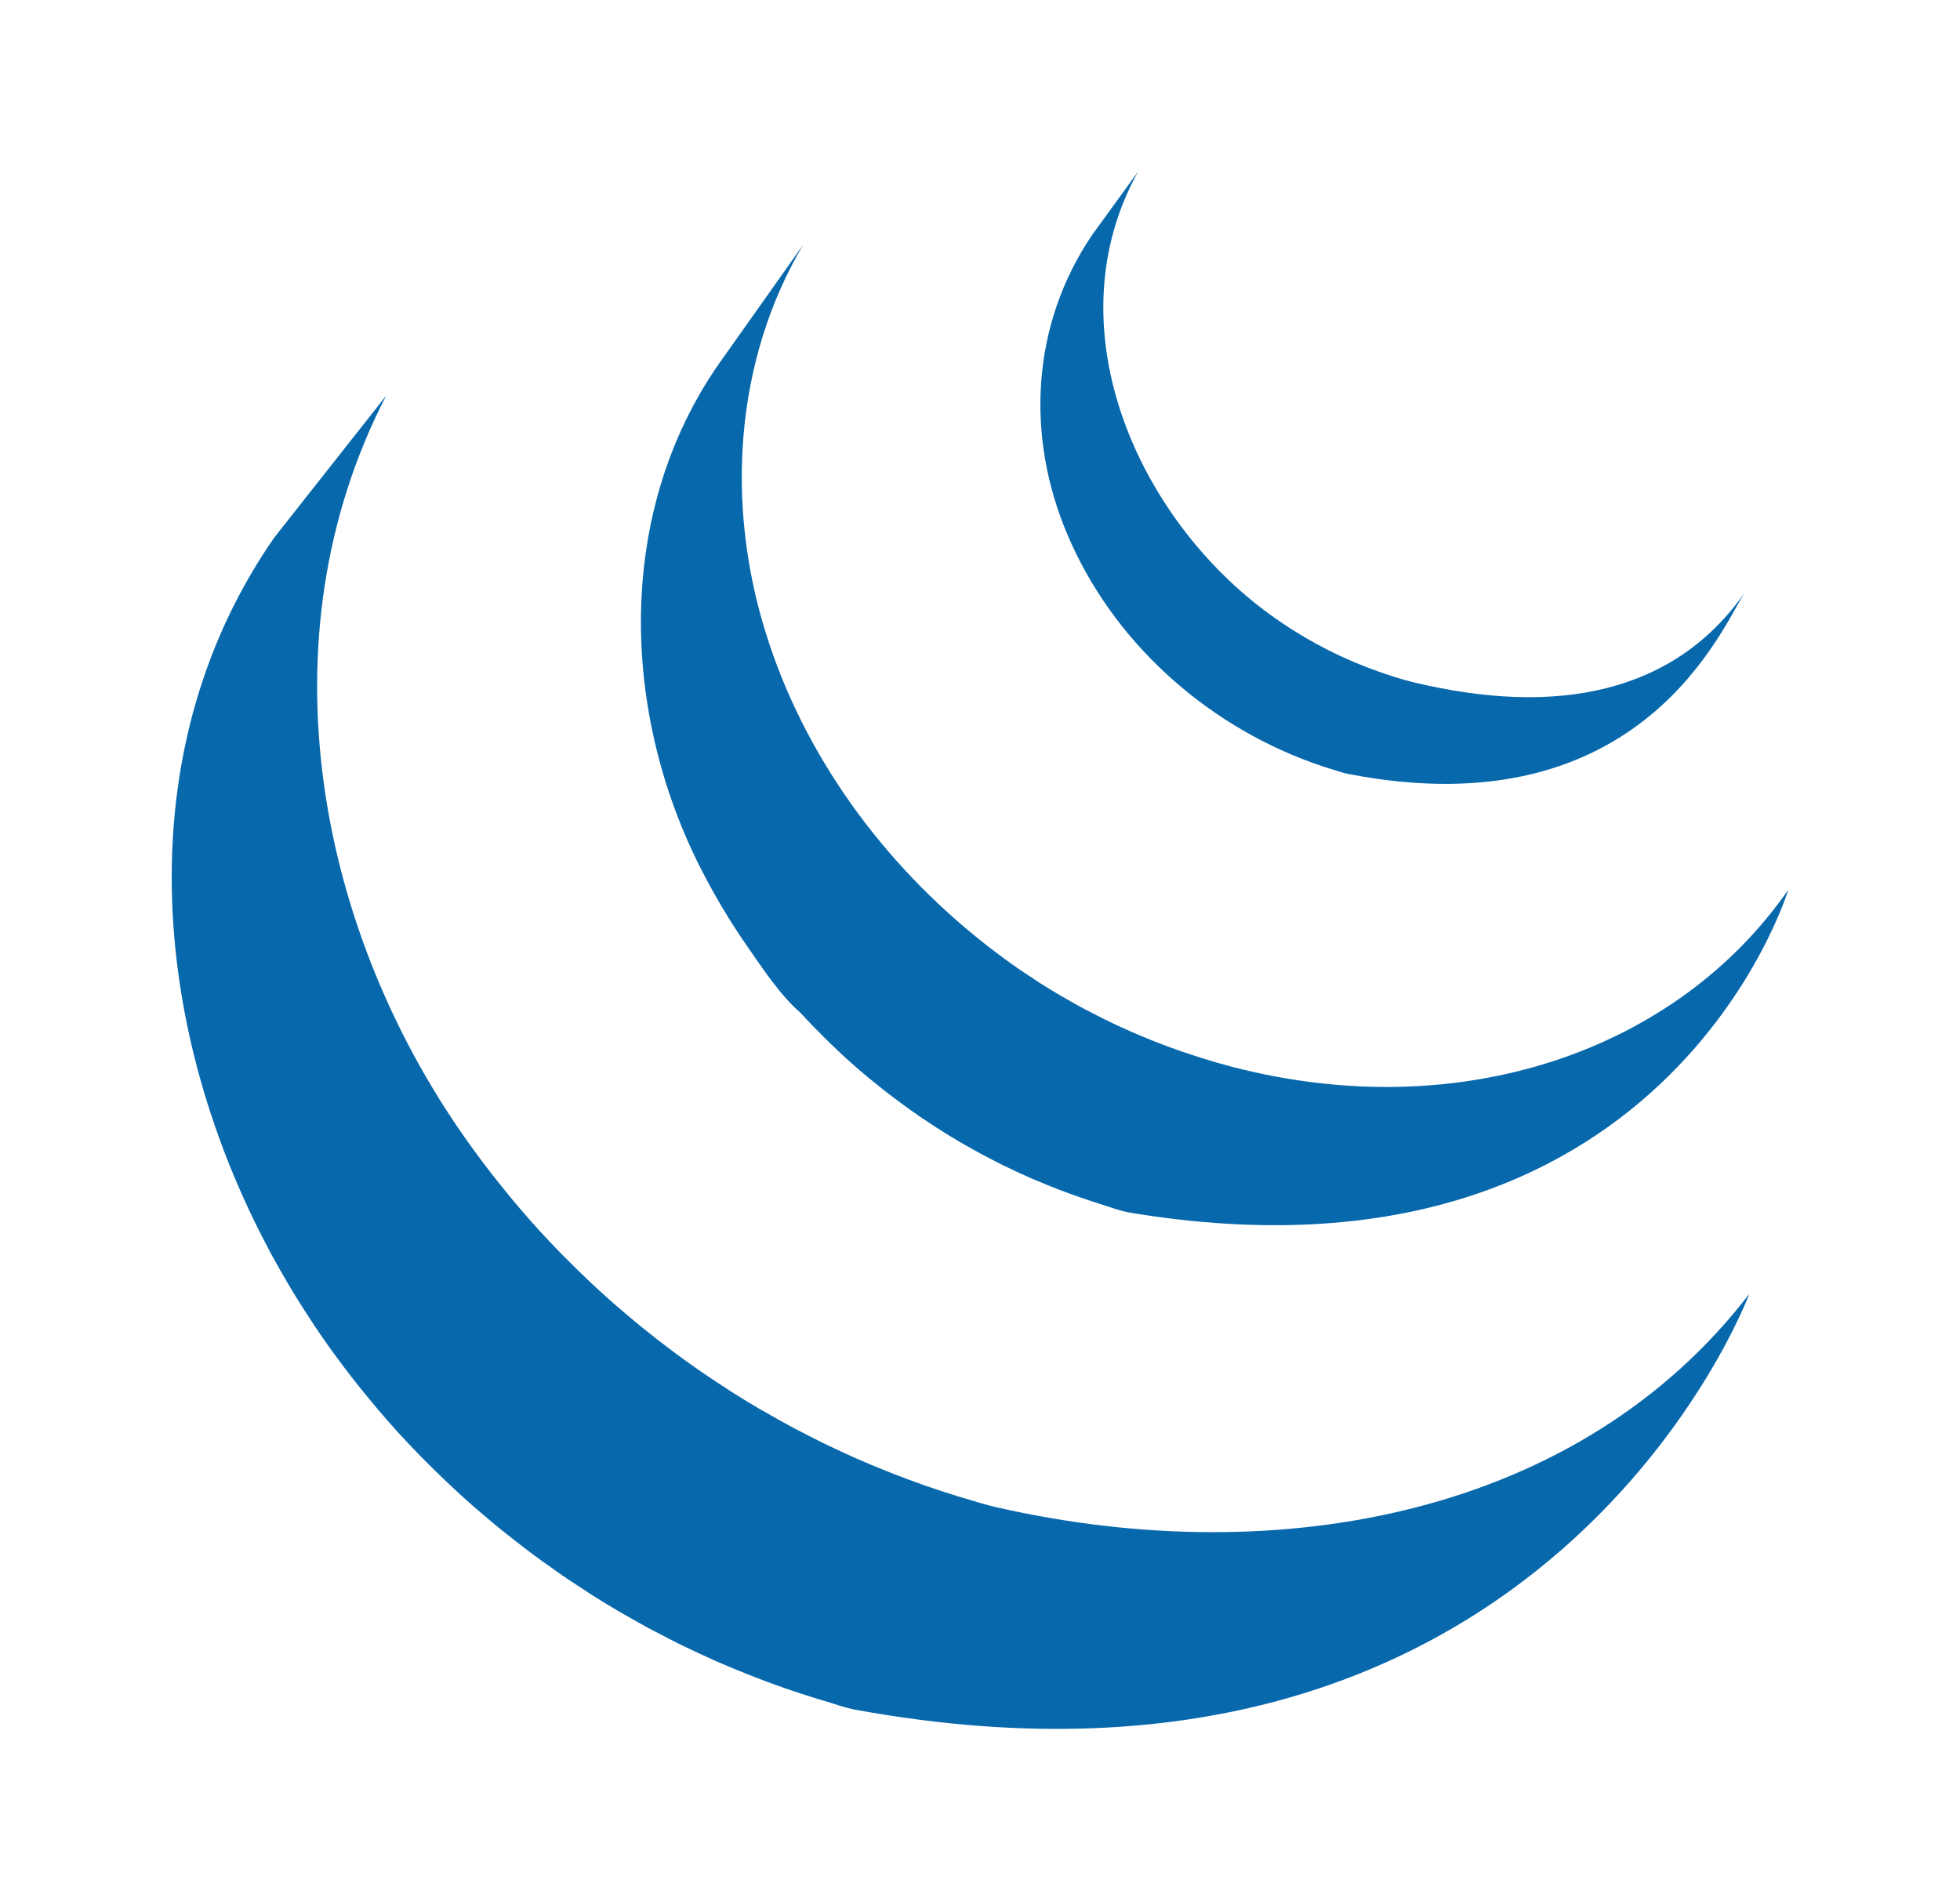
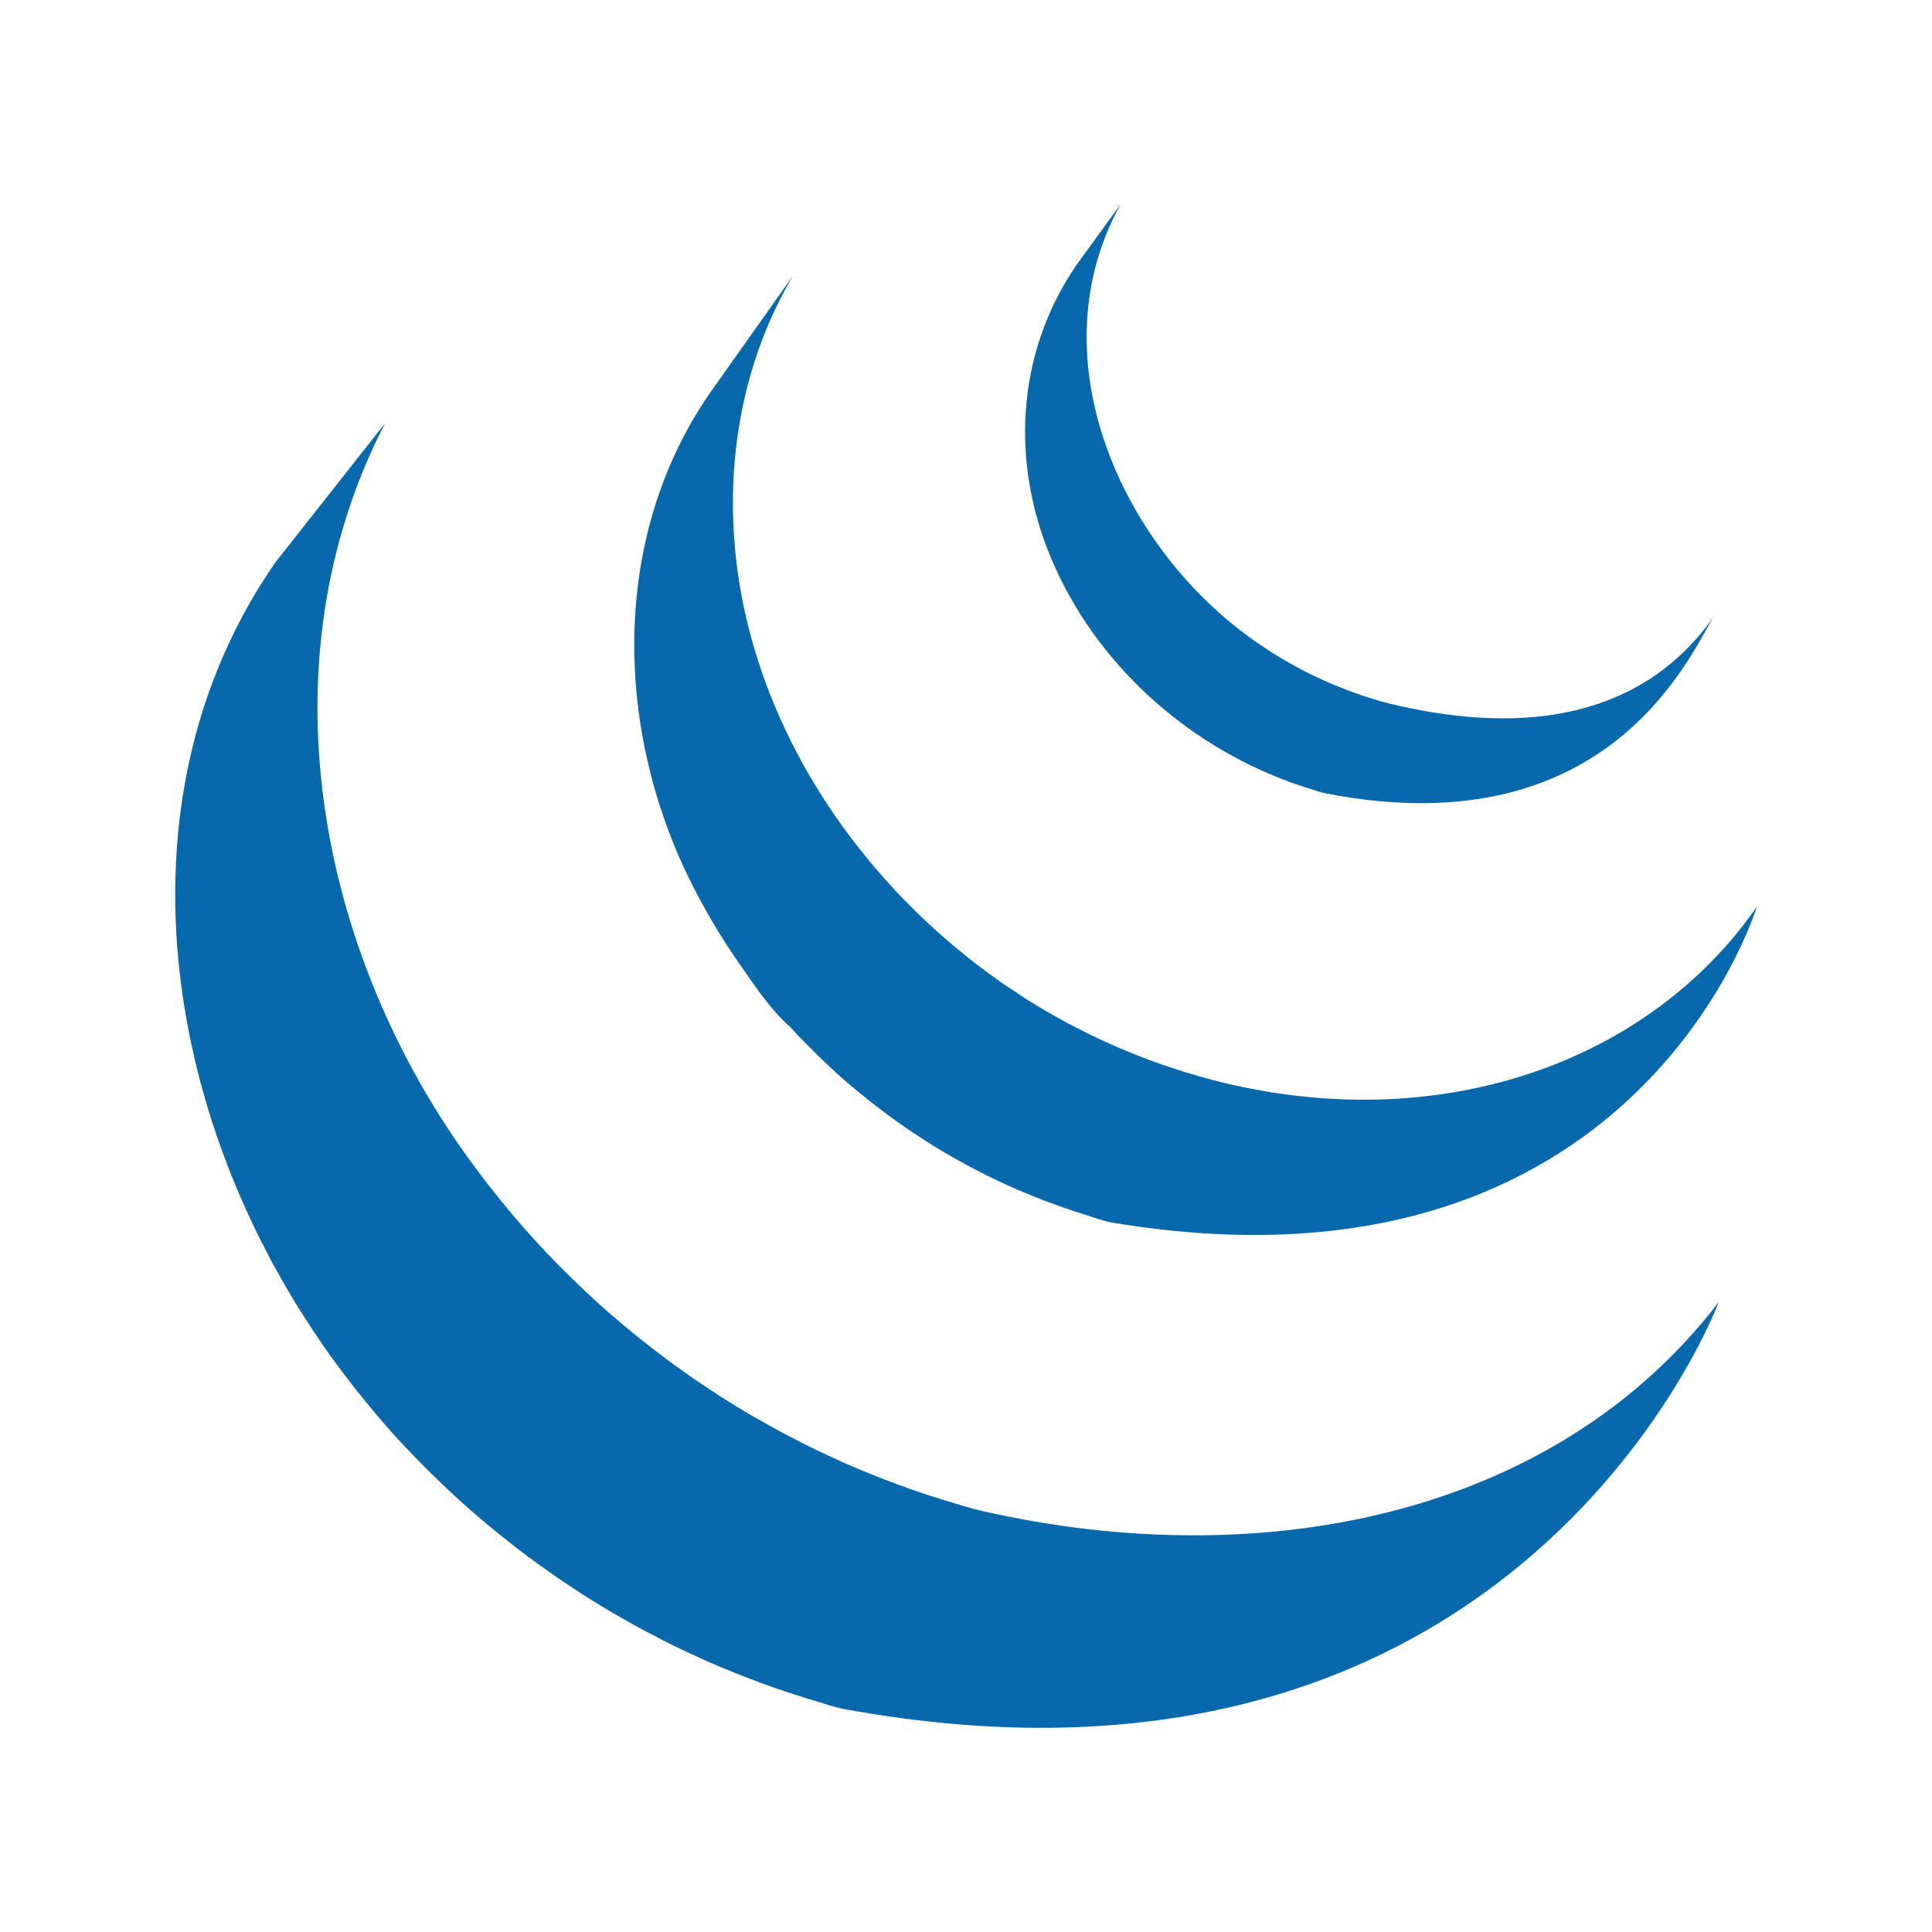
- <svg xmlns="http://www.w3.org/2000/svg" version="1.1" height="110.693" width="114.142" id="svg2" viewBox="0 0 114.142 110.693">
+ <svg xmlns="http://www.w3.org/2000/svg" version="1.1" height="115" width="115" id="svg2" viewBox="0 0 115 115">
  <defs id="defs138" />
-   <path d="m 15.978,31.301 c -8.335,11.98 -7.297,27.566 -0.93,40.295 0.151,0.305 0.31,0.605 0.466,0.906 0.1,0.19 0.194,0.386 0.298,0.574 0.059,0.112 0.124,0.222 0.186,0.33 0.109,0.203 0.22,0.396 0.332,0.593 0.198,0.349 0.4,0.696 0.608,1.042 0.115,0.19 0.228,0.381 0.347,0.571 0.229,0.371 0.465,0.737 0.706,1.103 0.1,0.156 0.198,0.312 0.3,0.464 0.332,0.496 0.671,0.989 1.022,1.475 0.009,0.013 0.018,0.027 0.029,0.039 0.055,0.078 0.116,0.154 0.172,0.232 0.303,0.417 0.615,0.83 0.931,1.238 0.116,0.149 0.233,0.298 0.35,0.447 0.282,0.354 0.569,0.706 0.861,1.057 0.109,0.132 0.218,0.264 0.328,0.393 0.392,0.461 0.791,0.92 1.199,1.37 0.008,0.007 0.017,0.017 0.024,0.024 0.017,0.019 0.032,0.032 0.046,0.051 0.398,0.435 0.806,0.859 1.218,1.284 0.128,0.132 0.259,0.264 0.391,0.393 0.32,0.322 0.645,0.64 0.973,0.955 0.133,0.127 0.265,0.256 0.398,0.378 0.438,0.413 0.881,0.818 1.333,1.213 0.008,0.007 0.013,0.013 0.021,0.017 0.077,0.068 0.156,0.132 0.232,0.198 0.398,0.344 0.803,0.686 1.211,1.023 0.166,0.134 0.334,0.266 0.502,0.4 0.333,0.266 0.67,0.53 1.01,0.789 0.179,0.137 0.359,0.273 0.54,0.41 0.375,0.276 0.752,0.547 1.133,0.813 0.139,0.1 0.273,0.198 0.413,0.293 0.039,0.027 0.074,0.054 0.114,0.081 0.361,0.249 0.731,0.488 1.1,0.728 0.159,0.105 0.316,0.215 0.476,0.317 0.566,0.359 1.141,0.713 1.722,1.055 0.157,0.09 0.317,0.178 0.476,0.269 0.427,0.247 0.857,0.488 1.293,0.725 0.236,0.127 0.477,0.247 0.715,0.369 0.308,0.161 0.613,0.325 0.925,0.481 0.071,0.034 0.144,0.068 0.214,0.102 0.126,0.061 0.253,0.12 0.378,0.183 0.485,0.232 0.973,0.459 1.466,0.679 0.105,0.046 0.206,0.093 0.31,0.139 0.565,0.247 1.135,0.483 1.71,0.71 0.138,0.056 0.277,0.11 0.416,0.164 0.532,0.205 1.072,0.408 1.614,0.598 0.068,0.024 0.134,0.046 0.203,0.071 0.594,0.208 1.195,0.4 1.799,0.588 0.144,0.042 0.289,0.088 0.435,0.129 0.615,0.186 1.223,0.408 1.858,0.525 40.31,7.351 52.019,-24.224 52.019,-24.224 -9.834,12.812 -27.29,16.191 -43.829,12.429 -0.626,-0.142 -1.234,-0.337 -1.846,-0.518 -0.155,-0.046 -0.308,-0.093 -0.46,-0.139 -0.597,-0.183 -1.189,-0.376 -1.777,-0.579 -0.081,-0.029 -0.162,-0.059 -0.244,-0.088 -0.527,-0.186 -1.049,-0.381 -1.567,-0.581 -0.146,-0.059 -0.293,-0.115 -0.439,-0.173 -0.569,-0.225 -1.134,-0.459 -1.692,-0.703 -0.115,-0.049 -0.225,-0.1 -0.338,-0.149 -0.48,-0.217 -0.955,-0.437 -1.427,-0.664 -0.137,-0.066 -0.273,-0.129 -0.413,-0.198 -0.371,-0.181 -0.738,-0.374 -1.104,-0.562 -0.245,-0.129 -0.494,-0.251 -0.737,-0.386 -0.447,-0.239 -0.886,-0.488 -1.323,-0.742 -0.148,-0.083 -0.298,-0.163 -0.447,-0.249 -0.581,-0.342 -1.155,-0.696 -1.723,-1.055 -0.157,-0.1 -0.31,-0.207 -0.465,-0.31 -0.412,-0.266 -0.822,-0.537 -1.226,-0.815 -0.134,-0.091 -0.263,-0.188 -0.395,-0.278 -0.39,-0.276 -0.776,-0.555 -1.159,-0.838 -0.174,-0.129 -0.345,-0.259 -0.514,-0.388 -0.351,-0.269 -0.7,-0.54 -1.046,-0.818 -0.156,-0.124 -0.312,-0.249 -0.466,-0.374 -0.439,-0.361 -0.874,-0.725 -1.302,-1.099 -0.045,-0.039 -0.094,-0.078 -0.143,-0.12 -0.464,-0.408 -0.919,-0.825 -1.37,-1.245 -0.131,-0.124 -0.258,-0.247 -0.386,-0.371 -0.333,-0.317 -0.662,-0.637 -0.984,-0.964 -0.129,-0.129 -0.259,-0.256 -0.386,-0.386 -0.41,-0.42 -0.813,-0.845 -1.207,-1.277 -0.019,-0.022 -0.04,-0.042 -0.06,-0.064 -0.417,-0.457 -0.825,-0.923 -1.224,-1.394 -0.109,-0.129 -0.214,-0.254 -0.321,-0.381 -0.298,-0.359 -0.593,-0.723 -0.881,-1.089 -0.108,-0.132 -0.216,-0.267 -0.323,-0.403 -0.347,-0.45 -0.686,-0.899 -1.018,-1.355 -9.182,-12.525 -12.481,-29.8 -5.142,-43.987" id="path96" style="fill:#0868ac;fill-rule:nonzero" />
-   <path d="m 41.852,21.208 c -6.028,8.674 -5.701,20.286 -0.999,29.46 0.789,1.538 1.675,3.03 2.666,4.451 0.903,1.294 1.904,2.834 3.103,3.874 0.435,0.479 0.889,0.945 1.353,1.404 0.117,0.12 0.237,0.234 0.356,0.352 0.45,0.437 0.908,0.867 1.382,1.284 0.019,0.015 0.037,0.034 0.056,0.049 0.005,0.005 0.01,0.007 0.013,0.013 0.524,0.459 1.064,0.901 1.614,1.335 0.122,0.093 0.243,0.19 0.366,0.286 0.551,0.422 1.112,0.837 1.688,1.233 0.017,0.013 0.032,0.024 0.049,0.037 0.254,0.176 0.513,0.339 0.77,0.508 0.123,0.081 0.24,0.166 0.365,0.242 0.411,0.264 0.828,0.52 1.251,0.767 0.06,0.037 0.118,0.068 0.177,0.102 0.365,0.21 0.735,0.417 1.106,0.618 0.129,0.073 0.261,0.137 0.393,0.205 0.256,0.134 0.513,0.271 0.774,0.4 0.039,0.019 0.079,0.037 0.117,0.054 0.531,0.261 1.067,0.513 1.614,0.752 0.117,0.051 0.238,0.098 0.356,0.146 0.437,0.186 0.879,0.366 1.323,0.537 0.188,0.071 0.378,0.139 0.566,0.208 0.403,0.149 0.807,0.286 1.215,0.422 0.184,0.059 0.365,0.12 0.549,0.176 0.58,0.181 1.152,0.408 1.757,0.508 31.123,5.156 38.308,-18.806 38.308,-18.806 -6.477,9.329 -19.02,13.779 -32.405,10.305 -0.594,-0.156 -1.18,-0.327 -1.763,-0.51 -0.178,-0.054 -0.353,-0.112 -0.53,-0.171 -0.414,-0.134 -0.825,-0.276 -1.233,-0.425 -0.187,-0.068 -0.374,-0.137 -0.557,-0.208 -0.447,-0.171 -0.889,-0.349 -1.327,-0.535 -0.12,-0.051 -0.24,-0.098 -0.358,-0.151 -0.549,-0.239 -1.09,-0.491 -1.623,-0.754 -0.275,-0.134 -0.544,-0.276 -0.814,-0.415 -0.156,-0.081 -0.314,-0.161 -0.47,-0.242 -0.347,-0.188 -0.691,-0.383 -1.03,-0.581 -0.081,-0.046 -0.165,-0.09 -0.247,-0.139 -0.421,-0.247 -0.836,-0.5 -1.248,-0.762 -0.127,-0.081 -0.249,-0.168 -0.376,-0.251 -0.271,-0.176 -0.542,-0.354 -0.808,-0.535 -0.574,-0.396 -1.132,-0.811 -1.682,-1.23 -0.127,-0.1 -0.254,-0.198 -0.378,-0.298 -5.859,-4.626 -10.503,-10.947 -12.711,-18.115 -2.314,-7.434 -1.815,-15.779 2.194,-22.551" id="path98" style="fill:#0868ac;fill-rule:nonzero" />
-   <path d="m 63.613,13.667 c -3.554,5.229 -3.903,11.724 -1.437,17.5 2.6,6.13 7.928,10.94 14.147,13.22 0.256,0.095 0.513,0.181 0.773,0.269 0.114,0.034 0.226,0.073 0.341,0.107 0.366,0.115 0.73,0.249 1.108,0.32 17.185,3.32 21.846,-8.818 23.087,-10.605 -4.083,5.879 -10.945,7.29 -19.364,5.247 -0.665,-0.162 -1.396,-0.402 -2.037,-0.629 -0.822,-0.293 -1.632,-0.627 -2.419,-1.005 -1.495,-0.718 -2.92,-1.59 -4.241,-2.588 -7.534,-5.716 -12.214,-16.621 -7.298,-25.502" id="path100" style="fill:#0868ac;fill-rule:nonzero" />
+   <path d="m 16.408,33.454 c -8.335,11.98 -7.297,27.566 -0.93,40.295 0.151,0.305 0.31,0.605 0.466,0.906 0.1,0.19 0.194,0.386 0.298,0.574 0.059,0.112 0.124,0.222 0.186,0.33 0.109,0.203 0.22,0.396 0.332,0.593 0.198,0.349 0.4,0.696 0.608,1.042 0.115,0.19 0.228,0.381 0.347,0.571 0.229,0.371 0.465,0.737 0.706,1.103 0.1,0.156 0.198,0.312 0.3,0.464 0.332,0.496 0.671,0.989 1.022,1.475 0.009,0.013 0.018,0.027 0.029,0.039 0.055,0.078 0.116,0.154 0.172,0.232 0.303,0.417 0.615,0.83 0.931,1.238 0.116,0.149 0.233,0.298 0.35,0.447 0.282,0.354 0.569,0.706 0.861,1.057 0.109,0.132 0.218,0.264 0.328,0.393 0.392,0.461 0.791,0.92 1.199,1.37 0.008,0.007 0.017,0.017 0.024,0.024 0.017,0.019 0.032,0.032 0.046,0.051 0.398,0.435 0.806,0.859 1.218,1.284 0.128,0.132 0.259,0.264 0.391,0.393 0.32,0.322 0.645,0.64 0.973,0.955 0.133,0.127 0.265,0.256 0.398,0.378 0.438,0.413 0.881,0.818 1.333,1.213 0.008,0.007 0.013,0.013 0.021,0.017 0.077,0.068 0.156,0.132 0.232,0.198 0.398,0.344 0.803,0.686 1.211,1.023 0.166,0.134 0.334,0.266 0.502,0.4 0.333,0.266 0.67,0.53 1.01,0.789 0.179,0.137 0.359,0.273 0.54,0.41 0.375,0.276 0.752,0.547 1.133,0.813 0.139,0.1 0.273,0.198 0.413,0.293 0.039,0.027 0.074,0.054 0.114,0.081 0.361,0.249 0.731,0.488 1.1,0.728 0.159,0.105 0.316,0.215 0.476,0.317 0.566,0.359 1.141,0.713 1.722,1.055 0.157,0.09 0.317,0.178 0.476,0.269 0.427,0.247 0.857,0.488 1.293,0.725 0.236,0.127 0.477,0.247 0.715,0.369 0.308,0.161 0.613,0.325 0.925,0.481 0.071,0.034 0.144,0.068 0.214,0.102 0.126,0.061 0.253,0.12 0.378,0.183 0.485,0.232 0.973,0.459 1.466,0.679 0.105,0.046 0.206,0.093 0.31,0.139 0.565,0.247 1.135,0.483 1.71,0.71 0.138,0.056 0.277,0.11 0.416,0.164 0.532,0.205 1.072,0.408 1.614,0.598 0.068,0.024 0.134,0.046 0.203,0.071 0.594,0.208 1.195,0.4 1.799,0.588 0.144,0.042 0.289,0.088 0.435,0.129 0.615,0.186 1.223,0.408 1.858,0.525 40.31,7.351 52.019,-24.224 52.019,-24.224 -9.834,12.812 -27.29,16.191 -43.829,12.429 -0.626,-0.142 -1.234,-0.337 -1.846,-0.518 -0.155,-0.046 -0.308,-0.093 -0.46,-0.139 -0.597,-0.183 -1.189,-0.376 -1.777,-0.579 -0.081,-0.029 -0.162,-0.059 -0.244,-0.088 -0.527,-0.186 -1.049,-0.381 -1.567,-0.581 -0.146,-0.059 -0.293,-0.115 -0.439,-0.173 -0.569,-0.225 -1.134,-0.459 -1.692,-0.703 -0.115,-0.049 -0.225,-0.1 -0.338,-0.149 -0.48,-0.217 -0.955,-0.437 -1.427,-0.664 -0.137,-0.066 -0.273,-0.129 -0.413,-0.198 -0.371,-0.181 -0.738,-0.374 -1.104,-0.562 -0.245,-0.129 -0.494,-0.251 -0.737,-0.386 -0.447,-0.239 -0.886,-0.488 -1.323,-0.742 -0.148,-0.083 -0.298,-0.163 -0.447,-0.249 -0.581,-0.342 -1.155,-0.696 -1.723,-1.055 -0.157,-0.1 -0.31,-0.207 -0.465,-0.31 -0.412,-0.266 -0.822,-0.537 -1.226,-0.815 -0.134,-0.091 -0.263,-0.188 -0.395,-0.278 -0.39,-0.276 -0.776,-0.555 -1.159,-0.838 -0.174,-0.129 -0.345,-0.259 -0.514,-0.388 -0.351,-0.269 -0.7,-0.54 -1.046,-0.818 -0.156,-0.124 -0.312,-0.249 -0.466,-0.374 -0.439,-0.361 -0.874,-0.725 -1.302,-1.099 -0.045,-0.039 -0.094,-0.078 -0.143,-0.12 -0.464,-0.408 -0.919,-0.825 -1.37,-1.245 -0.131,-0.124 -0.258,-0.247 -0.386,-0.371 -0.333,-0.317 -0.662,-0.637 -0.984,-0.964 -0.129,-0.129 -0.259,-0.256 -0.386,-0.386 -0.41,-0.42 -0.813,-0.845 -1.207,-1.277 -0.019,-0.022 -0.04,-0.042 -0.06,-0.064 -0.417,-0.457 -0.825,-0.923 -1.224,-1.394 -0.109,-0.129 -0.214,-0.254 -0.321,-0.381 -0.298,-0.359 -0.593,-0.723 -0.881,-1.089 -0.108,-0.132 -0.216,-0.267 -0.323,-0.403 -0.347,-0.45 -0.686,-0.899 -1.018,-1.355 -9.182,-12.525 -12.481,-29.8 -5.142,-43.987" id="path96" style="fill:#0868ac;fill-rule:nonzero" />
+   <path d="m 42.281,23.361 c -6.028,8.674 -5.701,20.286 -0.999,29.46 0.789,1.538 1.675,3.03 2.666,4.451 0.903,1.294 1.904,2.834 3.103,3.874 0.435,0.479 0.889,0.945 1.353,1.404 0.117,0.12 0.237,0.234 0.356,0.352 0.45,0.437 0.908,0.867 1.382,1.284 0.019,0.015 0.037,0.034 0.056,0.049 0.005,0.005 0.01,0.007 0.013,0.013 0.524,0.459 1.064,0.901 1.614,1.335 0.122,0.093 0.243,0.19 0.366,0.286 0.551,0.422 1.112,0.837 1.688,1.233 0.017,0.013 0.032,0.024 0.049,0.037 0.254,0.176 0.513,0.339 0.77,0.508 0.123,0.081 0.24,0.166 0.365,0.242 0.411,0.264 0.828,0.52 1.251,0.767 0.06,0.037 0.118,0.068 0.177,0.102 0.365,0.21 0.735,0.417 1.106,0.618 0.129,0.073 0.261,0.137 0.393,0.205 0.256,0.134 0.513,0.271 0.774,0.4 0.039,0.019 0.079,0.037 0.117,0.054 0.531,0.261 1.067,0.513 1.614,0.752 0.117,0.051 0.238,0.098 0.356,0.146 0.437,0.186 0.879,0.366 1.323,0.537 0.188,0.071 0.378,0.139 0.566,0.208 0.403,0.149 0.807,0.286 1.215,0.422 0.184,0.059 0.365,0.12 0.549,0.176 0.58,0.181 1.152,0.408 1.757,0.508 31.123,5.156 38.308,-18.806 38.308,-18.806 -6.477,9.329 -19.02,13.779 -32.405,10.305 -0.594,-0.156 -1.18,-0.327 -1.763,-0.51 -0.178,-0.054 -0.353,-0.112 -0.53,-0.171 -0.414,-0.134 -0.825,-0.276 -1.233,-0.425 -0.187,-0.068 -0.374,-0.137 -0.557,-0.208 -0.447,-0.171 -0.889,-0.349 -1.327,-0.535 -0.12,-0.051 -0.24,-0.098 -0.358,-0.151 -0.549,-0.239 -1.09,-0.491 -1.623,-0.754 -0.275,-0.134 -0.544,-0.276 -0.814,-0.415 -0.156,-0.081 -0.314,-0.161 -0.47,-0.242 -0.347,-0.188 -0.691,-0.383 -1.03,-0.581 -0.081,-0.046 -0.165,-0.09 -0.247,-0.139 -0.421,-0.247 -0.836,-0.5 -1.248,-0.762 -0.127,-0.081 -0.249,-0.168 -0.376,-0.251 -0.271,-0.176 -0.542,-0.354 -0.808,-0.535 -0.574,-0.396 -1.132,-0.811 -1.682,-1.23 -0.127,-0.1 -0.254,-0.198 -0.378,-0.298 -5.859,-4.626 -10.503,-10.947 -12.711,-18.115 -2.314,-7.434 -1.815,-15.779 2.194,-22.551" id="path98" style="fill:#0868ac;fill-rule:nonzero" />
+   <path d="m 64.042,15.82 c -3.554,5.229 -3.903,11.724 -1.437,17.5 2.6,6.13 7.928,10.94 14.147,13.22 0.256,0.095 0.513,0.181 0.773,0.269 0.114,0.034 0.226,0.073 0.341,0.107 0.366,0.115 0.73,0.249 1.108,0.32 17.185,3.32 21.846,-8.818 23.087,-10.605 -4.083,5.879 -10.945,7.29 -19.364,5.247 -0.665,-0.162 -1.396,-0.402 -2.037,-0.629 -0.822,-0.293 -1.632,-0.627 -2.419,-1.005 -1.495,-0.718 -2.92,-1.59 -4.241,-2.588 -7.534,-5.716 -12.214,-16.621 -7.298,-25.502" id="path100" style="fill:#0868ac;fill-rule:nonzero" />
</svg>
